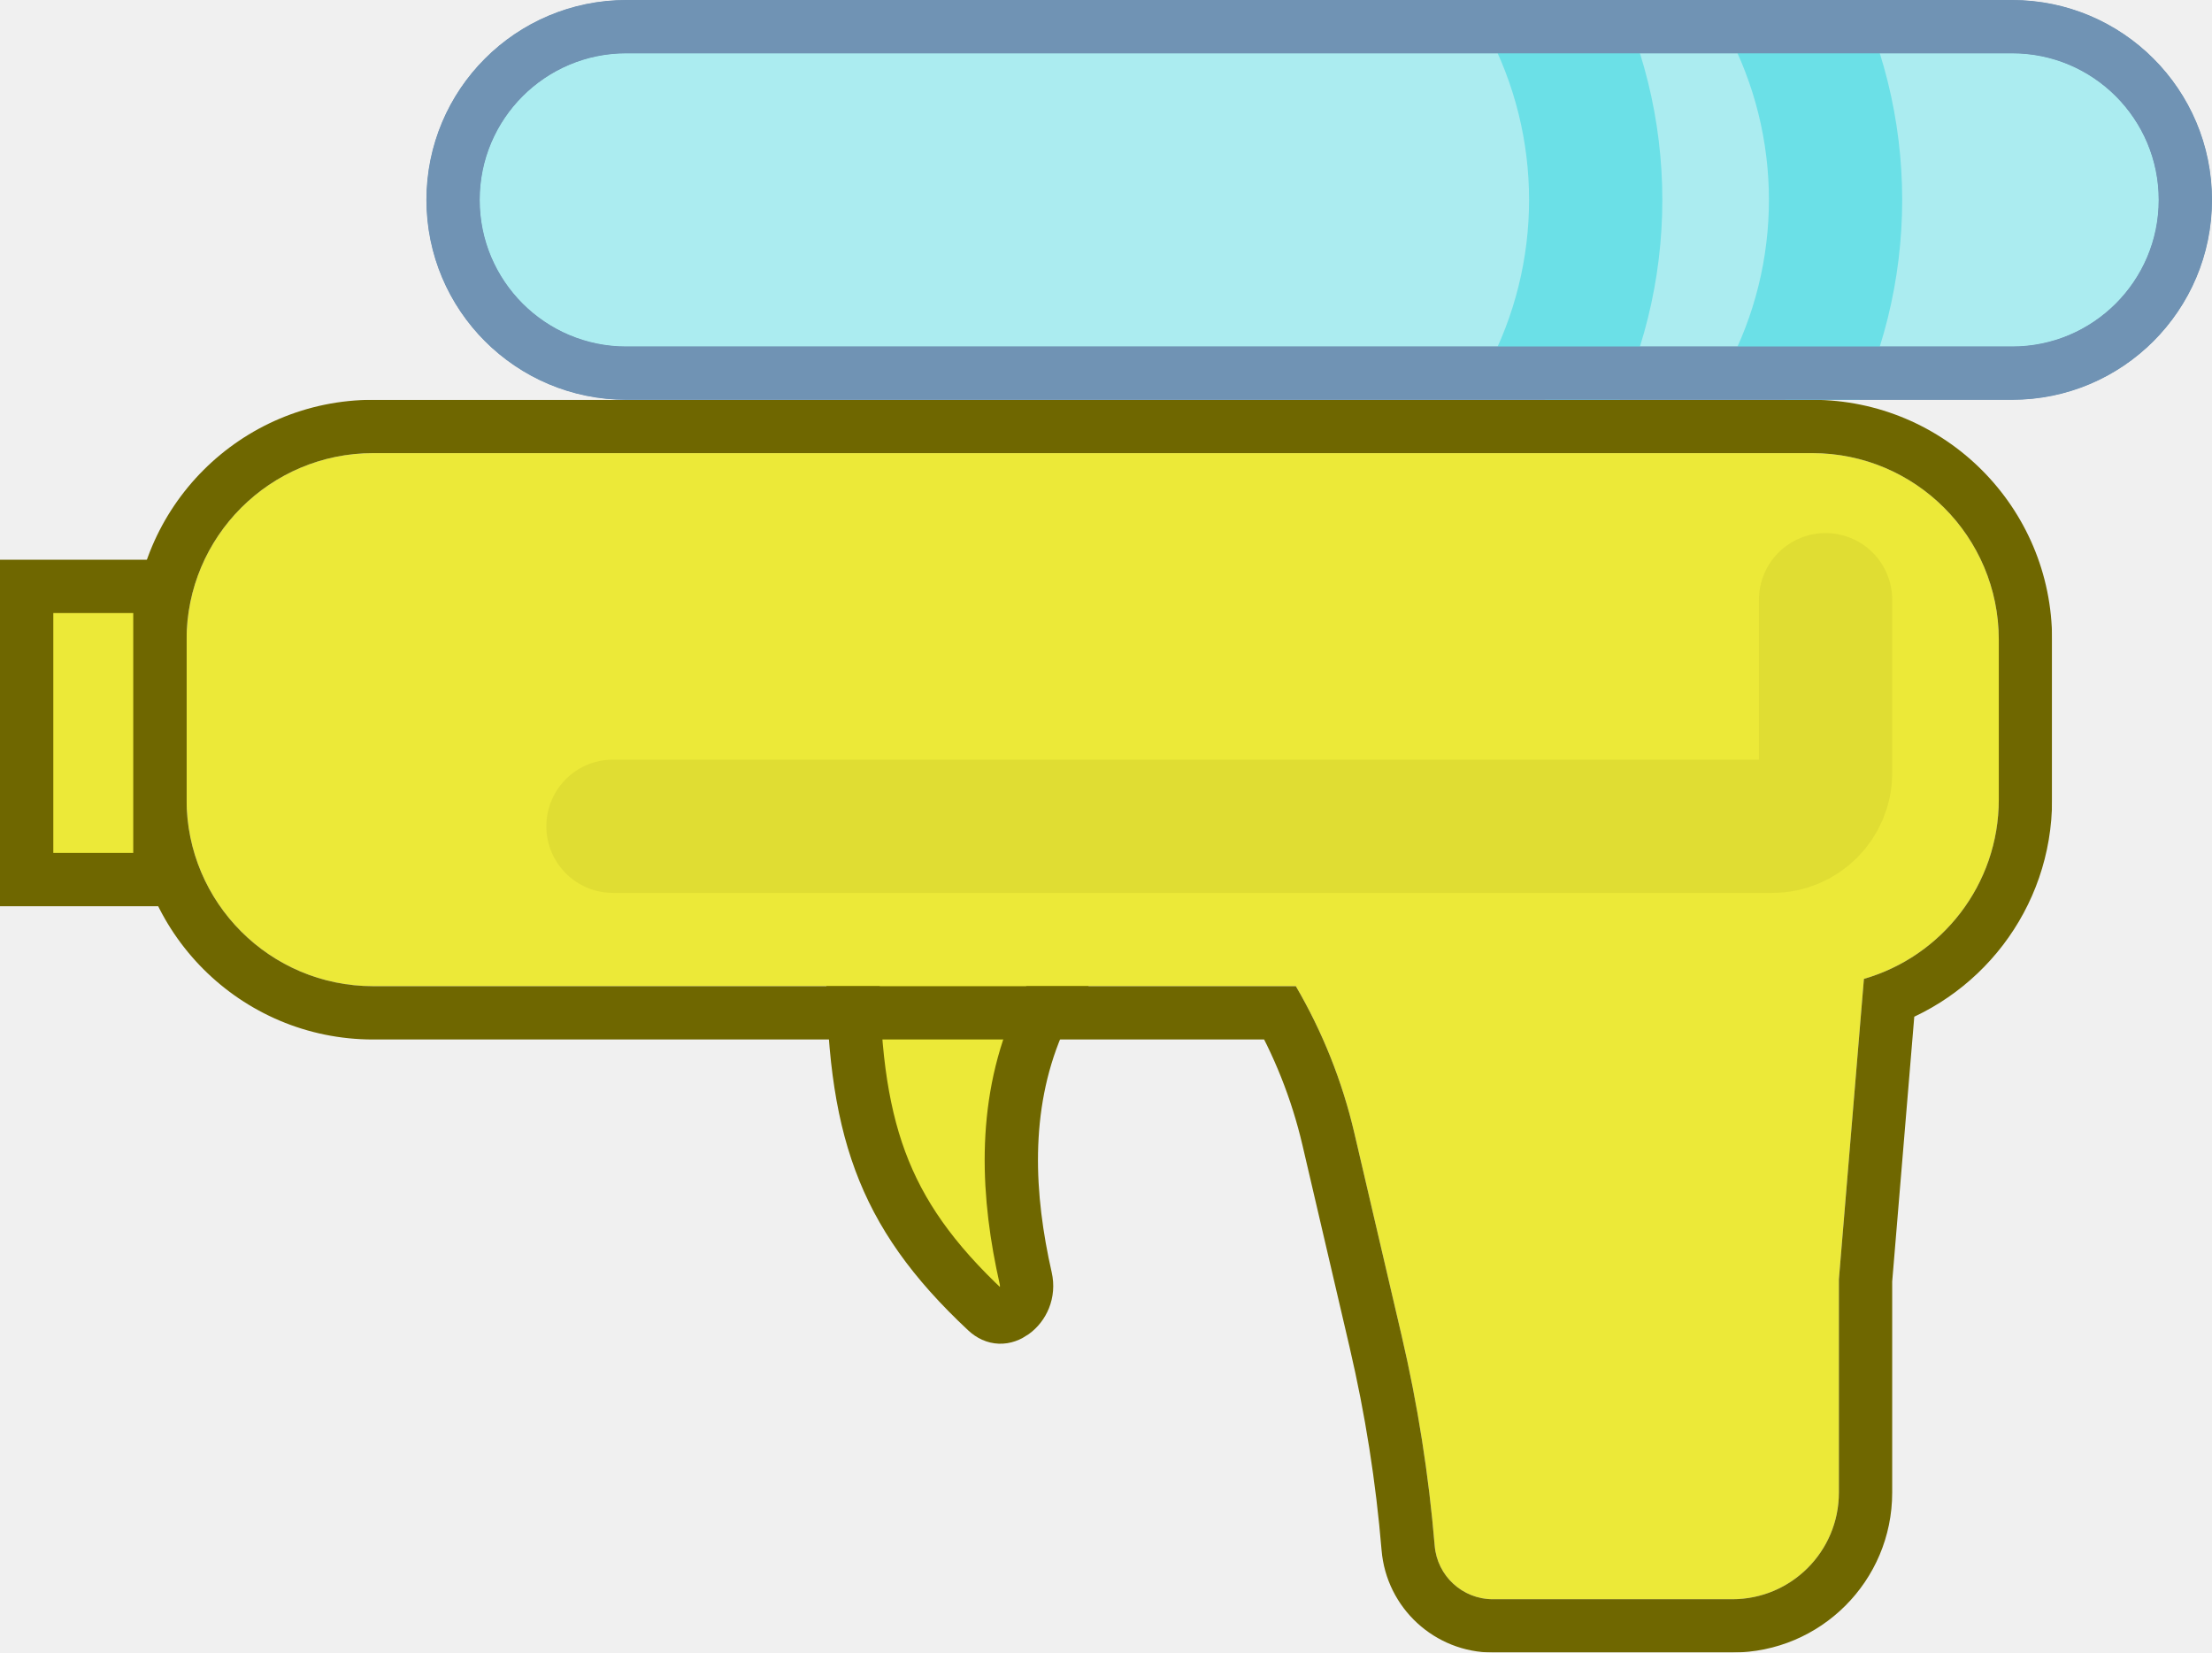
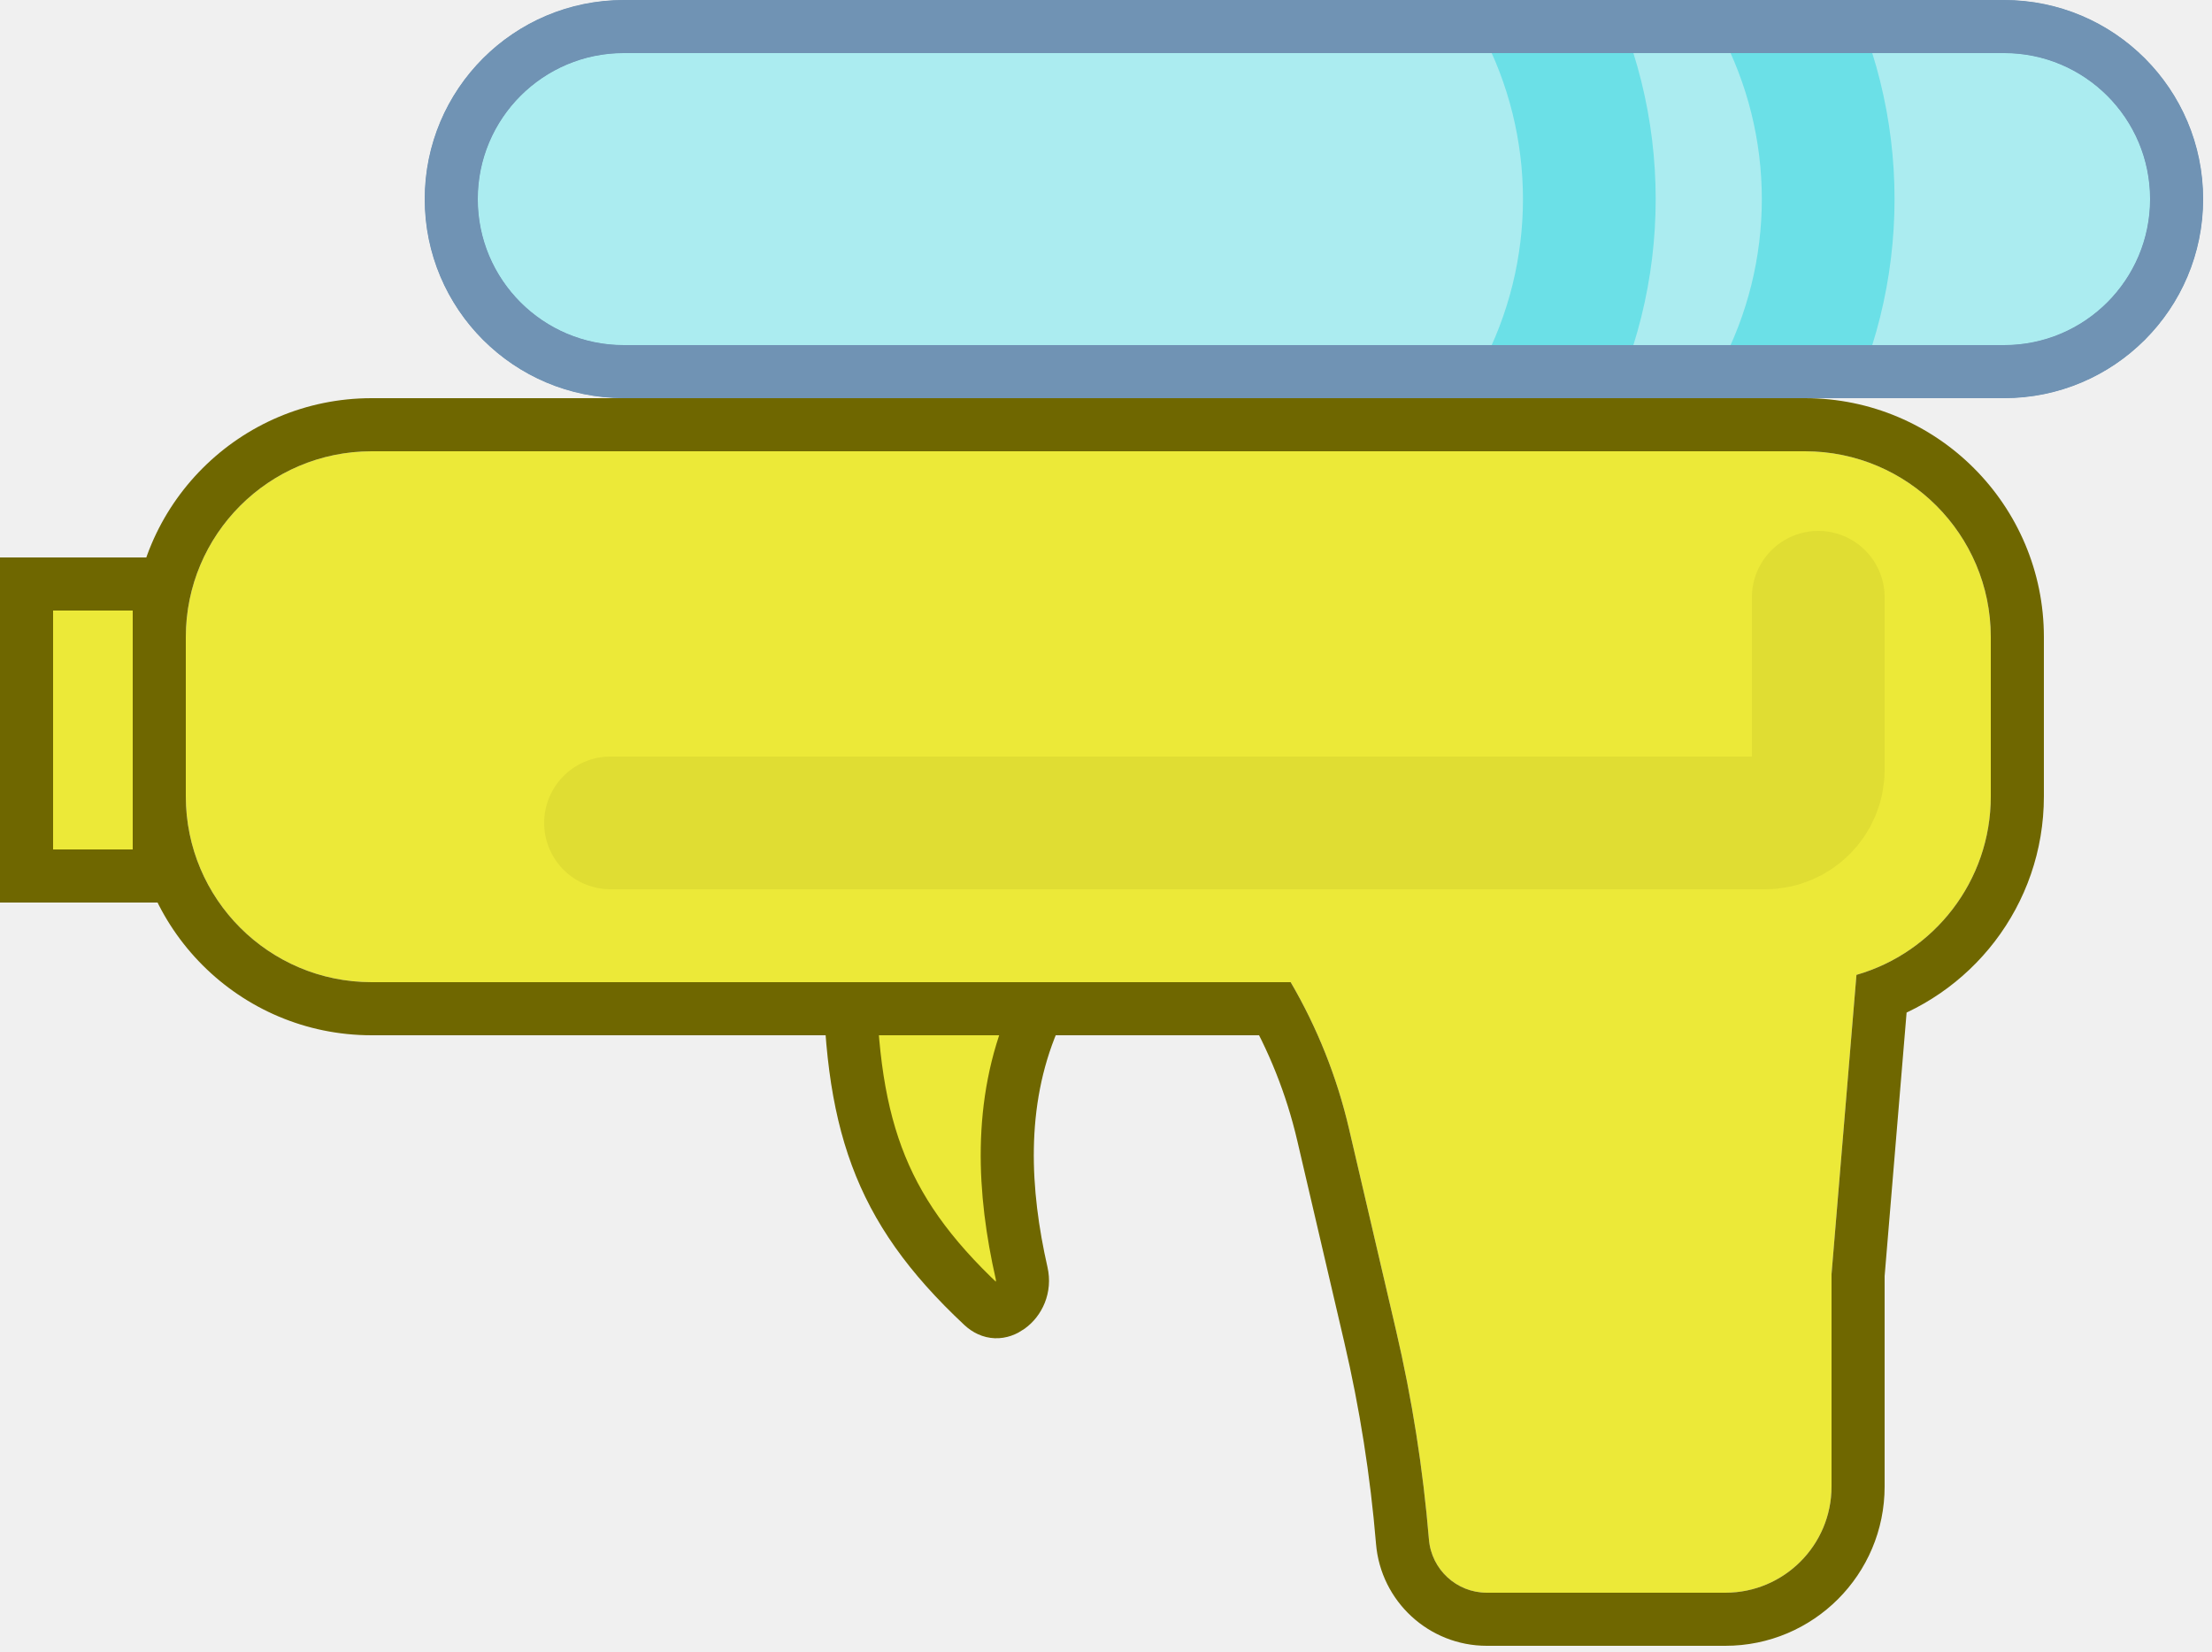
- <svg xmlns="http://www.w3.org/2000/svg" width="83" height="62" viewBox="0 0 83 62" fill="none">
-   <path d="M40 23C41.296 23 43.166 23.227 44.694 24.347C46.08 25.363 47.346 27.237 47.486 30.83C42.852 32.76 40.206 35.415 38.923 38.441C37.595 41.575 37.802 44.935 38.487 47.956C38.611 48.5 38.374 48.986 38.019 49.241C37.692 49.476 37.338 49.486 37.013 49.183C34.998 47.3 33.77 45.559 33.029 43.558C32.281 41.538 32 39.176 32 36C32 31.969 33.468 28.683 35.252 26.407C36.145 25.268 37.106 24.396 37.98 23.817C38.883 23.221 39.593 23 40 23Z" fill="#ECE938" stroke="#6F6700" stroke-width="2" />
-   <mask id="path-2-outside-1_259_648" maskUnits="userSpaceOnUse" x="5" y="15" width="72" height="47" fill="black">
-     <rect fill="white" x="5" y="15" width="72" height="47" />
-     <path d="M68 17C71.866 17 75 20.134 75 24V30C75 33.193 72.862 35.884 69.939 36.726L69 48V56C69 58.209 67.209 60 65 60H56.015C54.876 60 53.928 59.127 53.833 57.992C53.611 55.334 53.196 52.696 52.59 50.099L50.819 42.512C50.367 40.573 49.625 38.715 48.623 37H14C10.134 37 7 33.866 7 30V24C7 20.134 10.134 17 14 17H68Z" />
+ <svg xmlns="http://www.w3.org/2000/svg" width="75" height="56" viewBox="0 0 75 56" fill="none">
+   <path d="M36 20.7C37.166 20.7 38.85 20.903 40.225 21.911C41.472 22.826 42.611 24.513 42.736 27.747C38.566 29.484 36.184 31.873 35.029 34.597C33.834 37.417 34.021 40.442 34.638 43.16C34.749 43.65 34.536 44.088 34.216 44.318C33.922 44.529 33.603 44.537 33.31 44.264C31.498 42.569 30.394 41.003 29.727 39.201C29.053 37.383 28.8 35.258 28.8 32.4C28.8 28.772 30.12 25.814 31.726 23.766C32.529 22.741 33.394 21.956 34.182 21.436C34.994 20.899 35.634 20.7 36 20.7Z" fill="#ECE938" stroke="#6F6700" stroke-width="1.8" />
+   <mask id="path-2-outside-1_350_237" maskUnits="userSpaceOnUse" x="4.3" y="13.3" width="66" height="43" fill="black">
+     <rect fill="white" x="4.3" y="13.3" width="66" height="43" />
+     <path d="M61.2 15.3C64.679 15.3 67.5 18.121 67.5 21.6V27C67.5 29.874 65.575 32.296 62.945 33.053L62.1 43.2V50.4C62.1 52.388 60.488 54 58.5 54H50.413C49.388 54 48.534 53.214 48.449 52.193C48.25 49.801 47.876 47.426 47.33 45.089L45.737 38.26C45.33 36.515 44.663 34.844 43.761 33.3H12.6C9.12 33.3 6.3 30.479 6.3 27V21.6C6.3 18.121 9.12 15.3 12.6 15.3H61.2Z" />
  </mask>
-   <path d="M68 17C71.866 17 75 20.134 75 24V30C75 33.193 72.862 35.884 69.939 36.726L69 48V56C69 58.209 67.209 60 65 60H56.015C54.876 60 53.928 59.127 53.833 57.992C53.611 55.334 53.196 52.696 52.59 50.099L50.819 42.512C50.367 40.573 49.625 38.715 48.623 37H14C10.134 37 7 33.866 7 30V24C7 20.134 10.134 17 14 17H68Z" fill="#ECE938" />
-   <path d="M75 30H77H75ZM69.939 36.726L69.386 34.804L68.061 35.185L67.946 36.559L69.939 36.726ZM69 48L67.007 47.834L67 47.917V48H69ZM65 60V62V60ZM56.015 60L56.014 62H56.015V60ZM53.833 57.992L51.84 58.158L51.84 58.158L53.833 57.992ZM52.59 50.099L54.538 49.644L54.538 49.644L52.59 50.099ZM50.819 42.512L48.872 42.966L48.872 42.966L50.819 42.512ZM48.623 37L50.35 35.991L49.771 35H48.623V37ZM7 24H5H7ZM14 17V15V17ZM68 17V19C70.761 19 73 21.239 73 24H75H77C77 19.029 72.971 15 68 15V17ZM75 24H73V30H75H77V24H75ZM75 30H73C73 32.277 71.476 34.202 69.386 34.804L69.939 36.726L70.493 38.648C74.248 37.567 77 34.109 77 30H75ZM69.939 36.726L67.946 36.559L67.007 47.834L69 48L70.993 48.166L71.933 36.892L69.939 36.726ZM69 48H67V56H69H71V48H69ZM69 56H67C67 57.105 66.105 58 65 58V60V62C68.314 62 71 59.314 71 56H69ZM65 60V58H56.015V60V62H65V60ZM56.015 60L56.015 58C55.917 58 55.834 57.925 55.826 57.826L53.833 57.992L51.84 58.158C52.021 60.329 53.835 62 56.014 62L56.015 60ZM53.833 57.992L55.826 57.826C55.596 55.071 55.166 52.336 54.538 49.644L52.59 50.099L50.642 50.553C51.226 53.056 51.627 55.598 51.84 58.158L53.833 57.992ZM52.59 50.099L54.538 49.644L52.767 42.057L50.819 42.512L48.872 42.966L50.642 50.553L52.59 50.099ZM50.819 42.512L52.767 42.057C52.269 39.922 51.452 37.878 50.35 35.991L48.623 37L46.896 38.009C47.798 39.552 48.465 41.223 48.872 42.966L50.819 42.512ZM48.623 37V35H14V37V39H48.623V37ZM14 37V35C11.239 35 9 32.761 9 30H7H5C5 34.971 9.029 39 14 39V37ZM7 30H9V24H7H5V30H7ZM7 24H9C9 21.239 11.239 19 14 19V17V15C9.029 15 5 19.029 5 24H7ZM14 17V19H68V17V15H14V17Z" fill="#6F6700" mask="url(#path-2-outside-1_259_648)" />
-   <rect x="1" y="22" width="5" height="11" fill="#ECE938" stroke="#6F6700" stroke-width="2" />
-   <path d="M23 31H66.5C67.605 31 68.5 30.105 68.5 29V22.5" stroke="#E0DD33" stroke-width="5" stroke-linecap="round" />
-   <rect x="17" y="1" width="65" height="13" rx="6.5" fill="#ABECF0" stroke="#7093B4" stroke-width="2" />
-   <mask id="mask0_259_648" style="mask-type:alpha" maskUnits="userSpaceOnUse" x="16" y="0" width="67" height="15">
-     <rect x="17" y="1" width="65" height="13" rx="6.5" fill="#ABECF0" stroke="#7093B4" stroke-width="2" />
+   <path d="M61.2 15.3C64.679 15.3 67.5 18.121 67.5 21.6V27C67.5 29.874 65.575 32.296 62.945 33.053L62.1 43.2V50.4C62.1 52.388 60.488 54 58.5 54H50.413C49.388 54 48.534 53.214 48.449 52.193C48.25 49.801 47.876 47.426 47.33 45.089L45.737 38.26C45.33 36.515 44.663 34.844 43.761 33.3H12.6C9.12 33.3 6.3 30.479 6.3 27V21.6C6.3 18.121 9.12 15.3 12.6 15.3H61.2Z" fill="#ECE938" />
+   <path d="M61.2 15.3L61.2 13.5H61.2V15.3ZM67.5 21.6L69.3 21.6L69.3 21.6L67.5 21.6ZM67.5 27L69.3 27V27H67.5ZM62.945 33.053L62.447 31.323L61.255 31.666L61.151 32.903L62.945 33.053ZM62.1 43.2L60.306 43.051L60.3 43.126V43.2H62.1ZM58.5 54L58.5 55.8L58.5 55.8L58.5 54ZM48.449 52.193L50.243 52.043L50.243 52.043L48.449 52.193ZM47.33 45.089L45.577 45.498L45.577 45.498L47.33 45.089ZM45.737 38.26L47.49 37.851L47.49 37.851L45.737 38.26ZM43.761 33.3L45.315 32.392L44.794 31.5H43.761V33.3ZM12.6 33.3L12.6 35.1H12.6V33.3ZM6.3 27L4.5 27L4.5 27L6.3 27ZM6.3 21.6L4.5 21.6V21.6H6.3ZM12.6 15.3L12.6 13.5L12.6 13.5L12.6 15.3ZM61.2 15.3L61.2 17.1C63.685 17.1 65.7 19.115 65.7 21.6L67.5 21.6L69.3 21.6C69.3 17.127 65.673 13.5 61.2 13.5L61.2 15.3ZM67.5 21.6H65.7V27H67.5H69.3V21.6H67.5ZM67.5 27L65.7 27C65.7 29.049 64.328 30.782 62.447 31.323L62.945 33.053L63.443 34.783C66.823 33.81 69.3 30.698 69.3 27L67.5 27ZM62.945 33.053L61.151 32.903L60.306 43.051L62.1 43.2L63.893 43.35L64.739 33.202L62.945 33.053ZM62.1 43.2H60.3V50.4H62.1H63.9V43.2H62.1ZM62.1 50.4H60.3C60.3 51.394 59.493 52.2 58.5 52.2L58.5 54L58.5 55.8C61.483 55.8 63.9 53.381 63.9 50.4H62.1ZM58.5 54V52.2H50.413V54V55.8H58.5V54ZM50.413 54V52.2C50.325 52.2 50.25 52.132 50.243 52.043L48.449 52.193L46.655 52.342C46.818 54.296 48.451 55.8 50.413 55.8V54ZM48.449 52.193L50.243 52.043C50.036 49.563 49.648 47.103 49.083 44.68L47.33 45.089L45.577 45.498C46.103 47.75 46.463 50.038 46.655 52.342L48.449 52.193ZM47.33 45.089L49.083 44.68L47.49 37.851L45.737 38.26L43.984 38.669L45.577 45.498L47.33 45.089ZM45.737 38.26L47.49 37.851C47.042 35.93 46.307 34.09 45.315 32.392L43.761 33.3L42.206 34.208C43.018 35.597 43.618 37.1 43.984 38.669L45.737 38.26ZM43.761 33.3V31.5H12.6V33.3V35.1H43.761V33.3ZM12.6 33.3L12.6 31.5C10.114 31.5 8.1 29.485 8.1 27L6.3 27L4.5 27C4.5 31.474 8.126 35.1 12.6 35.1L12.6 33.3ZM6.3 27H8.1V21.6H6.3H4.5V27H6.3ZM6.3 21.6L8.1 21.6C8.1 19.115 10.114 17.1 12.6 17.1L12.6 15.3L12.6 13.5C8.126 13.5 4.5 17.126 4.5 21.6L6.3 21.6ZM12.6 15.3V17.1H61.2V15.3V13.5H12.6V15.3Z" fill="#6F6700" mask="url(#path-2-outside-1_350_237)" />
+   <rect x="0.9" y="19.8" width="4.5" height="9.9" fill="#ECE938" stroke="#6F6700" stroke-width="1.8" />
+   <path d="M20.7 27.9H59.85C60.844 27.9 61.65 27.094 61.65 26.1V20.25" stroke="#E0DD33" stroke-width="4.5" stroke-linecap="round" />
+   <rect x="15.3" y="0.9" width="58.5" height="11.7" rx="5.85" fill="#ABECF0" stroke="#7093B4" stroke-width="1.8" />
+   <mask id="mask0_350_237" style="mask-type:alpha" maskUnits="userSpaceOnUse" x="14" y="0" width="61" height="14">
+     <rect x="15.3" y="0.9" width="58.5" height="11.7" rx="5.85" fill="#ABECF0" stroke="#7093B4" stroke-width="1.8" />
  </mask>
-   <g mask="url(#mask0_259_648)">
-     <rect x="18" y="2" width="63" height="11" rx="5.5" fill="#ABECF0" />
-     <path d="M58 0C60.5 4.688 60.5 10.312 58 15" stroke="#6BE0E7" stroke-width="5" />
-     <path d="M67 0C69.5 4.688 69.5 10.312 67 15" stroke="#6BE0E7" stroke-width="5" />
-     <rect x="17" y="1" width="65" height="13" rx="6.5" stroke="#7093B4" stroke-width="2" />
+   <g mask="url(#mask0_350_237)">
+     <rect x="16.2" y="1.8" width="56.7" height="9.9" rx="4.95" fill="#ABECF0" />
+     <path d="M52.2 1.52588e-05C54.45 4.219 54.45 9.281 52.2 13.5" stroke="#6BE0E7" stroke-width="4.5" />
+     <path d="M60.299 1.52588e-05C62.549 4.219 62.549 9.281 60.299 13.5" stroke="#6BE0E7" stroke-width="4.5" />
+     <rect x="15.3" y="0.9" width="58.5" height="11.7" rx="5.85" stroke="#7093B4" stroke-width="1.8" />
  </g>
</svg>
